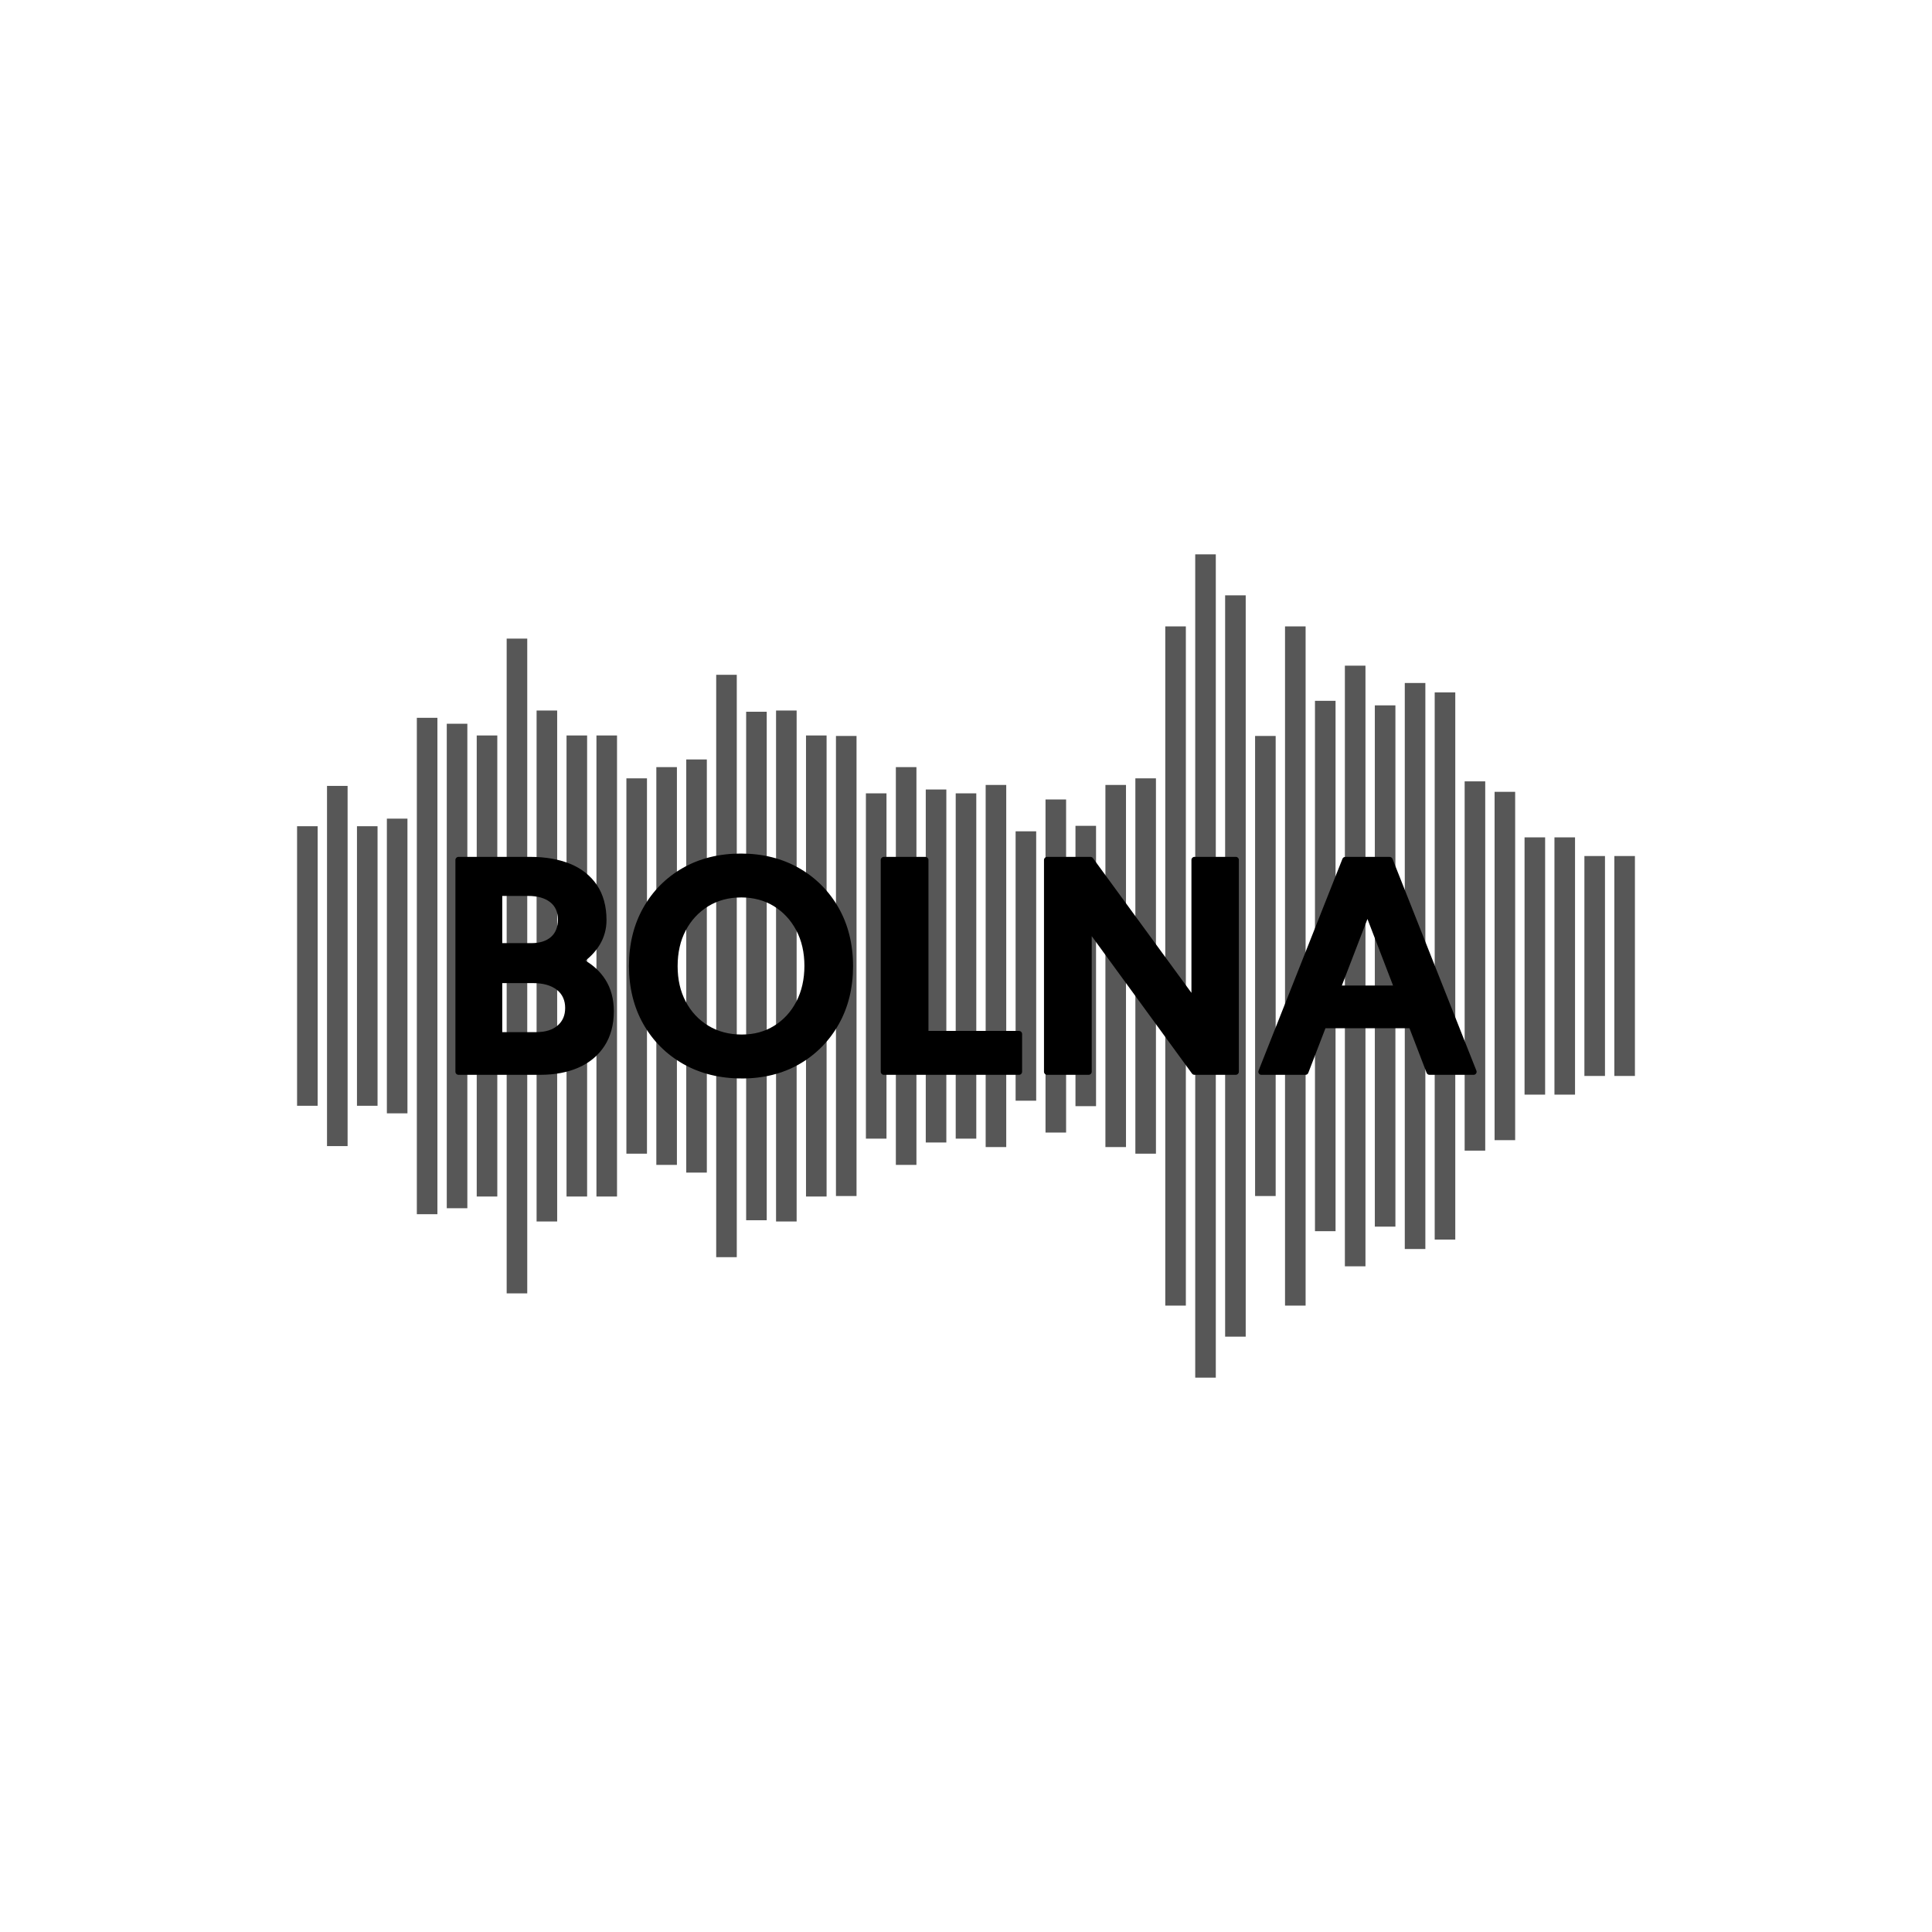
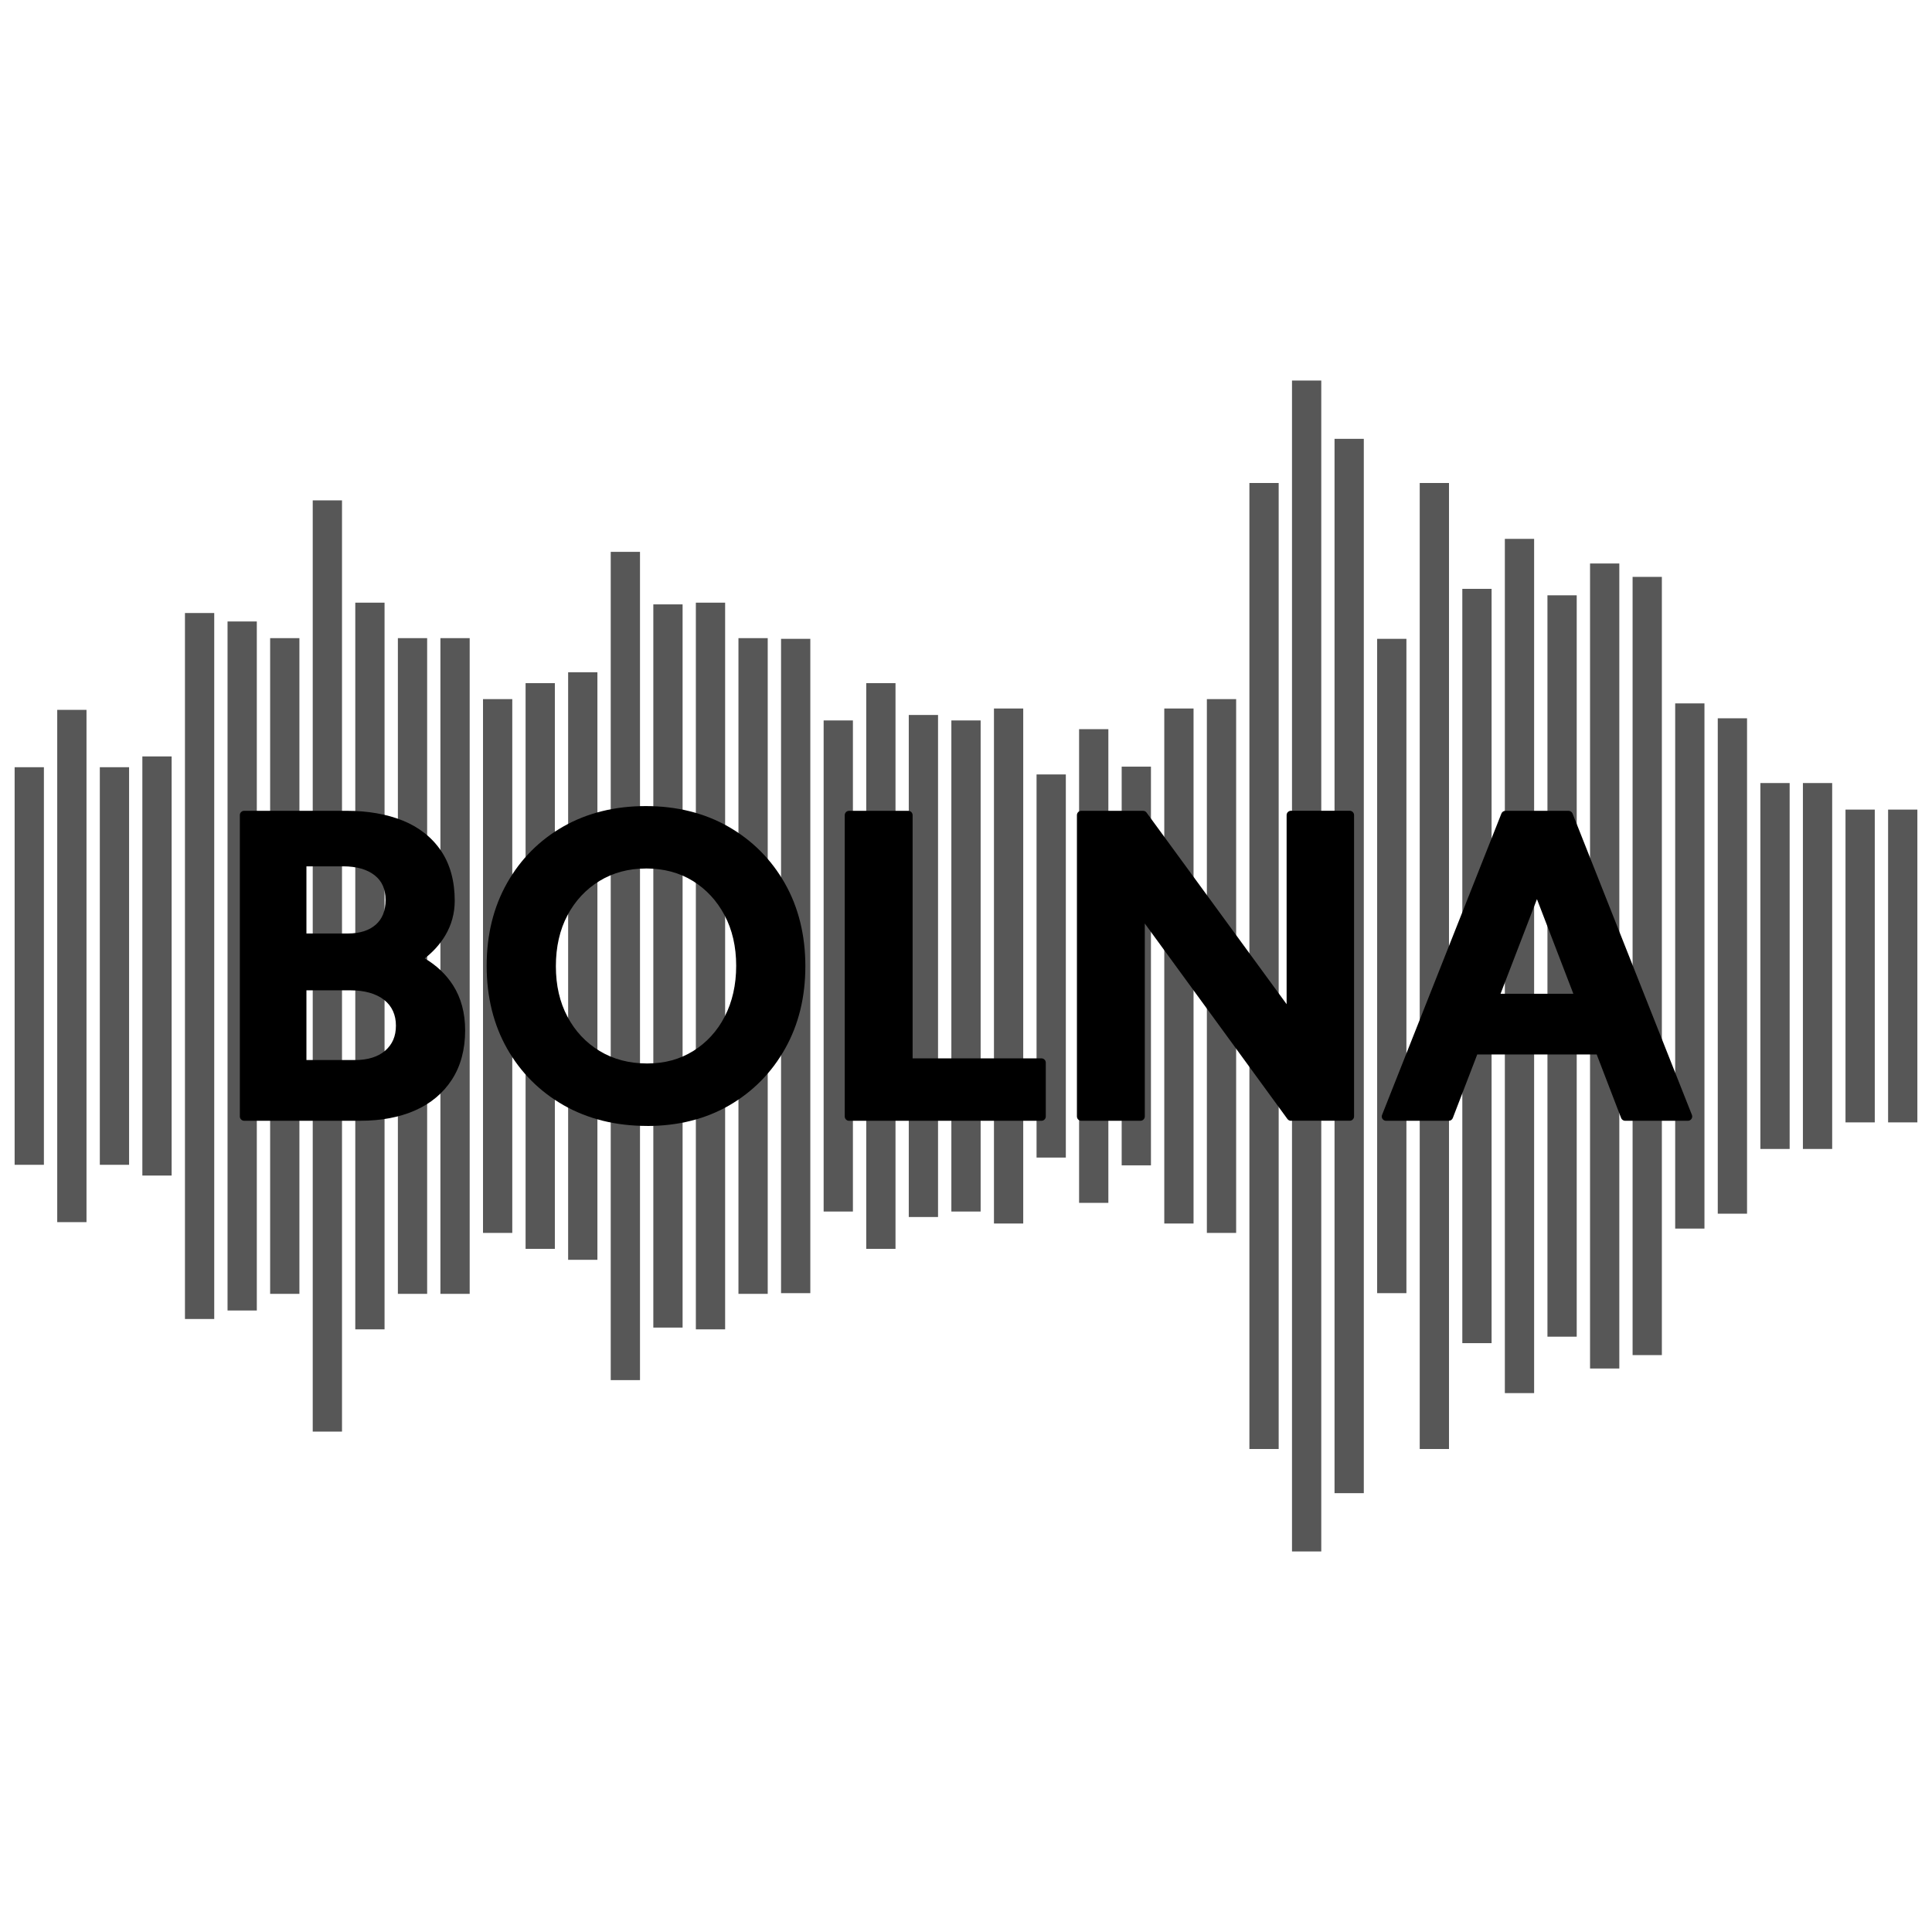
<svg xmlns="http://www.w3.org/2000/svg" width="128" height="128" viewBox="0 0 128 128" fill="none">
-   <g data-logo-scale="90" transform="translate(19 19) scale(0.703125) translate(0 0)">
-     <path d="M1.939 50.83V77.171" stroke="#575757" stroke-width="1.939" />
-     <path d="M4.761 47.03V80.97" stroke="#575757" stroke-width="1.939" />
-     <path d="M7.583 50.83V77.171" stroke="#575757" stroke-width="1.939" />
-     <path d="M10.401 50.115V77.883" stroke="#575757" stroke-width="1.939" />
-     <path d="M13.224 40.614V87.387" stroke="#575757" stroke-width="1.939" />
-     <path d="M16.045 41.174V86.824" stroke="#575757" stroke-width="1.939" />
-     <path d="M18.867 42.278V85.721" stroke="#575757" stroke-width="1.939" />
-     <path d="M21.689 33.151V94.847" stroke="#575757" stroke-width="1.939" />
-     <path d="M24.508 39.928V88.073" stroke="#575757" stroke-width="1.939" />
-     <path d="M27.33 42.278V85.721" stroke="#575757" stroke-width="1.939" />
-     <path d="M30.148 42.278V85.721" stroke="#575757" stroke-width="1.939" />
-     <path d="M32.97 46.318V81.684" stroke="#575757" stroke-width="1.939" />
-     <path d="M35.791 45.26V82.741" stroke="#575757" stroke-width="1.939" />
-     <path d="M38.61 44.538V83.466" stroke="#575757" stroke-width="1.939" />
-     <path d="M41.432 36.562V91.436" stroke="#575757" stroke-width="1.939" />
-     <path d="M44.254 40.042V87.956" stroke="#575757" stroke-width="1.939" />
-     <path d="M47.072 39.928V88.073" stroke="#575757" stroke-width="1.939" />
-     <path d="M49.894 42.278V85.721" stroke="#575757" stroke-width="1.939" />
-     <path d="M52.716 42.324V85.675" stroke="#575757" stroke-width="1.939" />
-     <path d="M55.538 47.731V80.267" stroke="#575757" stroke-width="1.939" />
-     <path d="M58.36 45.26V82.741" stroke="#575757" stroke-width="1.939" />
-     <path d="M61.178 47.369V80.63" stroke="#575757" stroke-width="1.939" />
-     <path d="M64 47.731V80.267" stroke="#575757" stroke-width="1.939" />
-     <path d="M66.822 46.94V81.061" stroke="#575757" stroke-width="1.939" />
-     <path d="M69.644 51.309V76.692" stroke="#575757" stroke-width="1.939" />
-     <path d="M72.462 48.309V79.693" stroke="#575757" stroke-width="1.939" />
-     <path d="M75.284 50.792V77.207" stroke="#575757" stroke-width="1.939" />
-     <path d="M78.106 46.94V81.061" stroke="#575757" stroke-width="1.939" />
-     <path d="M80.928 46.318V81.684" stroke="#575757" stroke-width="1.939" />
-     <path d="M83.746 32V96" stroke="#575757" stroke-width="1.939" />
-     <path d="M86.568 25.212V102.788" stroke="#575757" stroke-width="1.939" />
-     <path d="M89.386 29.074V98.926" stroke="#575757" stroke-width="1.939" />
-     <path d="M92.209 42.324V85.675" stroke="#575757" stroke-width="1.939" />
-     <path d="M95.03 32V96" stroke="#575757" stroke-width="1.939" />
-     <path d="M97.852 39.013V88.987" stroke="#575757" stroke-width="1.939" />
-     <path d="M100.67 35.701V92.297" stroke="#575757" stroke-width="1.939" />
-     <path d="M103.492 39.441V88.559" stroke="#575757" stroke-width="1.939" />
-     <path d="M106.314 37.333V90.667" stroke="#575757" stroke-width="1.939" />
-     <path d="M109.133 38.22V89.779" stroke="#575757" stroke-width="1.939" />
-     <path d="M111.955 46.602V81.397" stroke="#575757" stroke-width="1.939" />
-     <path d="M114.776 47.589V80.41" stroke="#575757" stroke-width="1.939" />
-     <path d="M117.599 51.879V76.121" stroke="#575757" stroke-width="1.939" />
-     <path d="M120.417 51.879V76.121" stroke="#575757" stroke-width="1.939" />
-     <path d="M123.239 53.638V74.361" stroke="#575757" stroke-width="1.939" />
-     <path d="M126.061 53.638V74.361" stroke="#575757" stroke-width="1.939" />
-     <path d="M16.177 74.253C16.019 74.253 15.89 74.124 15.89 73.967V54.003C15.89 53.846 16.019 53.718 16.177 53.718H22.965C24.372 53.718 25.621 53.938 26.684 54.365C27.764 54.804 28.617 55.478 29.219 56.367C29.82 57.257 30.127 58.372 30.127 59.679C30.127 60.506 29.915 61.279 29.5 61.977C29.159 62.548 28.703 63.055 28.139 63.495C28.927 63.962 29.554 64.558 30.012 65.272C30.545 66.104 30.817 67.111 30.817 68.263C30.817 69.53 30.522 70.628 29.941 71.526C29.359 72.424 28.534 73.115 27.494 73.571C26.469 74.022 25.254 74.253 23.885 74.253H16.18H16.177ZM23.51 70.231C24.369 70.231 25.048 70.02 25.526 69.604C25.999 69.19 26.231 68.651 26.231 67.95C26.231 67.248 25.976 66.66 25.452 66.247C24.913 65.825 24.154 65.611 23.195 65.611H20.302V70.231H23.51ZM23.052 61.846C23.837 61.846 24.455 61.649 24.896 61.261C25.332 60.877 25.544 60.34 25.544 59.622C25.544 58.903 25.309 58.375 24.822 57.99C24.323 57.597 23.622 57.397 22.736 57.397H20.302V61.846H23.052Z" fill="black" />
-     <path d="M42.873 74.596C40.807 74.596 38.954 74.137 37.358 73.233C35.763 72.326 34.499 71.062 33.597 69.474C32.698 67.888 32.242 66.043 32.242 63.986C32.242 61.93 32.698 60.085 33.597 58.499C34.496 56.91 35.751 55.653 37.33 54.754C38.905 53.859 40.739 53.405 42.787 53.405C44.835 53.405 46.674 53.864 48.258 54.769C49.842 55.675 51.102 56.939 52.002 58.528C52.901 60.113 53.357 61.962 53.357 64.015C53.357 66.068 52.907 67.888 52.016 69.474C51.125 71.062 49.879 72.326 48.315 73.233C46.751 74.14 44.918 74.599 42.873 74.599V74.596ZM42.787 57.541C41.644 57.541 40.609 57.82 39.713 58.368C38.816 58.918 38.103 59.683 37.596 60.641C37.086 61.602 36.828 62.737 36.828 64.015C36.828 65.293 37.086 66.399 37.596 67.36C38.103 68.319 38.819 69.083 39.727 69.631C40.632 70.181 41.69 70.458 42.873 70.458C44.056 70.458 45.044 70.178 45.929 69.631C46.814 69.08 47.519 68.313 48.017 67.346C48.519 66.374 48.774 65.244 48.774 63.983C48.774 62.723 48.516 61.599 48.006 60.638C47.499 59.68 46.791 58.916 45.903 58.365C45.018 57.817 43.97 57.538 42.79 57.538L42.787 57.541Z" fill="black" />
-     <path d="M56.252 74.255C56.095 74.255 55.966 74.126 55.966 73.969V54.005C55.966 53.848 56.095 53.72 56.252 53.72H60.177C60.334 53.72 60.463 53.848 60.463 54.005V70.119H68.999C69.157 70.119 69.286 70.247 69.286 70.404V73.969C69.286 74.126 69.157 74.255 68.999 74.255H56.252Z" fill="black" />
-     <path d="M85.528 74.254C85.436 74.254 85.35 74.211 85.296 74.137L75.846 61.185V73.968C75.846 74.125 75.717 74.254 75.559 74.254H71.635C71.477 74.254 71.349 74.125 71.349 73.968V54.004C71.349 53.847 71.477 53.719 71.635 53.719H75.731C75.823 53.719 75.909 53.761 75.963 53.836L85.242 66.53V54.001C85.242 53.844 85.371 53.716 85.528 53.716H89.424C89.582 53.716 89.71 53.844 89.71 54.001V73.965C89.71 74.122 89.582 74.251 89.424 74.251H85.528V74.254Z" fill="black" />
-     <path d="M107.67 74.255C107.553 74.255 107.444 74.18 107.404 74.072L105.786 69.862H97.871L96.252 74.072C96.209 74.183 96.103 74.255 95.986 74.255H91.832C91.738 74.255 91.649 74.209 91.594 74.129C91.54 74.052 91.531 73.952 91.566 73.864L99.472 53.9C99.515 53.791 99.621 53.72 99.738 53.72H103.921C104.038 53.72 104.144 53.791 104.187 53.9L112.093 73.864C112.128 73.952 112.116 74.052 112.065 74.129C112.01 74.206 111.921 74.255 111.827 74.255H107.673H107.67ZM104.239 65.841L101.827 59.569L99.415 65.841H104.236H104.239Z" fill="black" />
-   </g>
+   <path d="M1.939 50.83V77.171" stroke="#575757" stroke-width="1.939" />
+   <path d="M4.761 47.03V80.97" stroke="#575757" stroke-width="1.939" />
+   <path d="M7.583 50.83V77.171" stroke="#575757" stroke-width="1.939" />
+   <path d="M10.401 50.115V77.883" stroke="#575757" stroke-width="1.939" />
+   <path d="M13.224 40.614V87.387" stroke="#575757" stroke-width="1.939" />
+   <path d="M16.045 41.174V86.824" stroke="#575757" stroke-width="1.939" />
+   <path d="M18.867 42.278V85.721" stroke="#575757" stroke-width="1.939" />
+   <path d="M21.689 33.151V94.847" stroke="#575757" stroke-width="1.939" />
+   <path d="M24.508 39.928V88.073" stroke="#575757" stroke-width="1.939" />
+   <path d="M27.33 42.278V85.721" stroke="#575757" stroke-width="1.939" />
+   <path d="M30.148 42.278V85.721" stroke="#575757" stroke-width="1.939" />
+   <path d="M32.97 46.318V81.684" stroke="#575757" stroke-width="1.939" />
+   <path d="M35.791 45.26V82.741" stroke="#575757" stroke-width="1.939" />
+   <path d="M38.61 44.538V83.466" stroke="#575757" stroke-width="1.939" />
+   <path d="M41.432 36.562V91.436" stroke="#575757" stroke-width="1.939" />
+   <path d="M44.254 40.042V87.956" stroke="#575757" stroke-width="1.939" />
+   <path d="M47.072 39.928V88.073" stroke="#575757" stroke-width="1.939" />
+   <path d="M49.894 42.278V85.721" stroke="#575757" stroke-width="1.939" />
+   <path d="M52.716 42.324V85.675" stroke="#575757" stroke-width="1.939" />
+   <path d="M55.538 47.731V80.267" stroke="#575757" stroke-width="1.939" />
+   <path d="M58.36 45.26V82.741" stroke="#575757" stroke-width="1.939" />
+   <path d="M61.178 47.369V80.63" stroke="#575757" stroke-width="1.939" />
+   <path d="M64 47.731V80.267" stroke="#575757" stroke-width="1.939" />
+   <path d="M66.822 46.94V81.061" stroke="#575757" stroke-width="1.939" />
+   <path d="M69.644 51.309V76.692" stroke="#575757" stroke-width="1.939" />
+   <path d="M72.462 48.309V79.693" stroke="#575757" stroke-width="1.939" />
+   <path d="M75.284 50.792V77.207" stroke="#575757" stroke-width="1.939" />
+   <path d="M78.106 46.94V81.061" stroke="#575757" stroke-width="1.939" />
+   <path d="M80.928 46.318V81.684" stroke="#575757" stroke-width="1.939" />
+   <path d="M83.746 32V96" stroke="#575757" stroke-width="1.939" />
+   <path d="M86.568 25.212V102.788" stroke="#575757" stroke-width="1.939" />
+   <path d="M89.386 29.074V98.926" stroke="#575757" stroke-width="1.939" />
+   <path d="M92.209 42.324V85.675" stroke="#575757" stroke-width="1.939" />
+   <path d="M95.03 32V96" stroke="#575757" stroke-width="1.939" />
+   <path d="M97.852 39.013V88.987" stroke="#575757" stroke-width="1.939" />
+   <path d="M100.67 35.701V92.297" stroke="#575757" stroke-width="1.939" />
+   <path d="M103.492 39.441V88.559" stroke="#575757" stroke-width="1.939" />
+   <path d="M106.314 37.333V90.667" stroke="#575757" stroke-width="1.939" />
+   <path d="M109.133 38.22V89.779" stroke="#575757" stroke-width="1.939" />
+   <path d="M111.955 46.602V81.397" stroke="#575757" stroke-width="1.939" />
+   <path d="M114.776 47.589V80.41" stroke="#575757" stroke-width="1.939" />
+   <path d="M117.599 51.879V76.121" stroke="#575757" stroke-width="1.939" />
+   <path d="M120.417 51.879V76.121" stroke="#575757" stroke-width="1.939" />
+   <path d="M123.239 53.638V74.361" stroke="#575757" stroke-width="1.939" />
+   <path d="M126.061 53.638V74.361" stroke="#575757" stroke-width="1.939" />
+   <path d="M16.177 74.253C16.019 74.253 15.89 74.124 15.89 73.967V54.003C15.89 53.846 16.019 53.718 16.177 53.718H22.965C24.372 53.718 25.621 53.938 26.684 54.365C27.764 54.804 28.617 55.478 29.219 56.367C29.82 57.257 30.127 58.372 30.127 59.679C30.127 60.506 29.915 61.279 29.5 61.977C29.159 62.548 28.703 63.055 28.139 63.495C28.927 63.962 29.554 64.558 30.012 65.272C30.545 66.104 30.817 67.111 30.817 68.263C30.817 69.53 30.522 70.628 29.941 71.526C29.359 72.424 28.534 73.115 27.494 73.571C26.469 74.022 25.254 74.253 23.885 74.253H16.18H16.177ZM23.51 70.231C24.369 70.231 25.048 70.02 25.526 69.604C25.999 69.19 26.231 68.651 26.231 67.95C26.231 67.248 25.976 66.66 25.452 66.247C24.913 65.825 24.154 65.611 23.195 65.611H20.302V70.231H23.51ZM23.052 61.846C23.837 61.846 24.455 61.649 24.896 61.261C25.332 60.877 25.544 60.34 25.544 59.622C25.544 58.903 25.309 58.375 24.822 57.99C24.323 57.597 23.622 57.397 22.736 57.397H20.302V61.846H23.052Z" fill="black" />
+   <path d="M42.873 74.596C40.807 74.596 38.954 74.137 37.358 73.233C35.763 72.326 34.499 71.062 33.597 69.474C32.698 67.888 32.242 66.043 32.242 63.986C32.242 61.93 32.698 60.085 33.597 58.499C34.496 56.91 35.751 55.653 37.33 54.754C38.905 53.859 40.739 53.405 42.787 53.405C44.835 53.405 46.674 53.864 48.258 54.769C49.842 55.675 51.102 56.939 52.002 58.528C52.901 60.113 53.357 61.962 53.357 64.015C53.357 66.068 52.907 67.888 52.016 69.474C51.125 71.062 49.879 72.326 48.315 73.233C46.751 74.14 44.918 74.599 42.873 74.599V74.596ZM42.787 57.541C41.644 57.541 40.609 57.82 39.713 58.368C38.816 58.918 38.103 59.683 37.596 60.641C37.086 61.602 36.828 62.737 36.828 64.015C36.828 65.293 37.086 66.399 37.596 67.36C38.103 68.319 38.819 69.083 39.727 69.631C40.632 70.181 41.69 70.458 42.873 70.458C44.056 70.458 45.044 70.178 45.929 69.631C46.814 69.08 47.519 68.313 48.017 67.346C48.519 66.374 48.774 65.244 48.774 63.983C48.774 62.723 48.516 61.599 48.006 60.638C47.499 59.68 46.791 58.916 45.903 58.365C45.018 57.817 43.97 57.538 42.79 57.538L42.787 57.541Z" fill="black" />
+   <path d="M56.252 74.255C56.095 74.255 55.966 74.126 55.966 73.969V54.005C55.966 53.848 56.095 53.72 56.252 53.72H60.177C60.334 53.72 60.463 53.848 60.463 54.005V70.119H68.999C69.157 70.119 69.286 70.247 69.286 70.404V73.969C69.286 74.126 69.157 74.255 68.999 74.255H56.252Z" fill="black" />
+   <path d="M85.528 74.254C85.436 74.254 85.35 74.211 85.296 74.137L75.846 61.185V73.968C75.846 74.125 75.717 74.254 75.559 74.254H71.635C71.477 74.254 71.349 74.125 71.349 73.968V54.004C71.349 53.847 71.477 53.719 71.635 53.719H75.731C75.823 53.719 75.909 53.761 75.963 53.836L85.242 66.53V54.001C85.242 53.844 85.371 53.716 85.528 53.716H89.424C89.582 53.716 89.71 53.844 89.71 54.001V73.965C89.71 74.122 89.582 74.251 89.424 74.251H85.528V74.254Z" fill="black" />
+   <path d="M107.67 74.255C107.553 74.255 107.444 74.18 107.404 74.072L105.786 69.862H97.871L96.252 74.072C96.209 74.183 96.103 74.255 95.986 74.255H91.832C91.738 74.255 91.649 74.209 91.594 74.129C91.54 74.052 91.531 73.952 91.566 73.864L99.472 53.9C99.515 53.791 99.621 53.72 99.738 53.72H103.921C104.038 53.72 104.144 53.791 104.187 53.9L112.093 73.864C112.128 73.952 112.116 74.052 112.065 74.129C112.01 74.206 111.921 74.255 111.827 74.255H107.673H107.67ZM104.239 65.841L101.827 59.569L99.415 65.841H104.236H104.239Z" fill="black" />
</svg>
